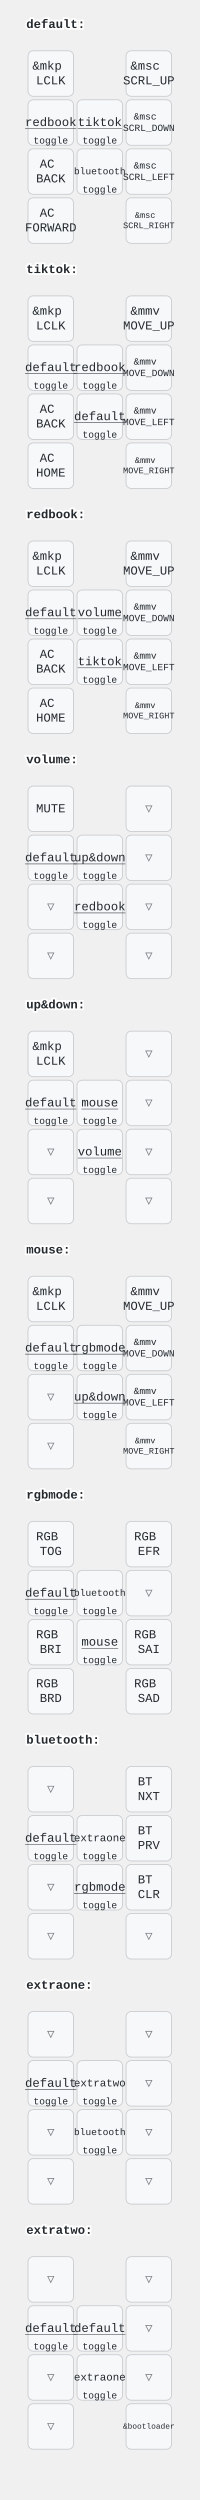
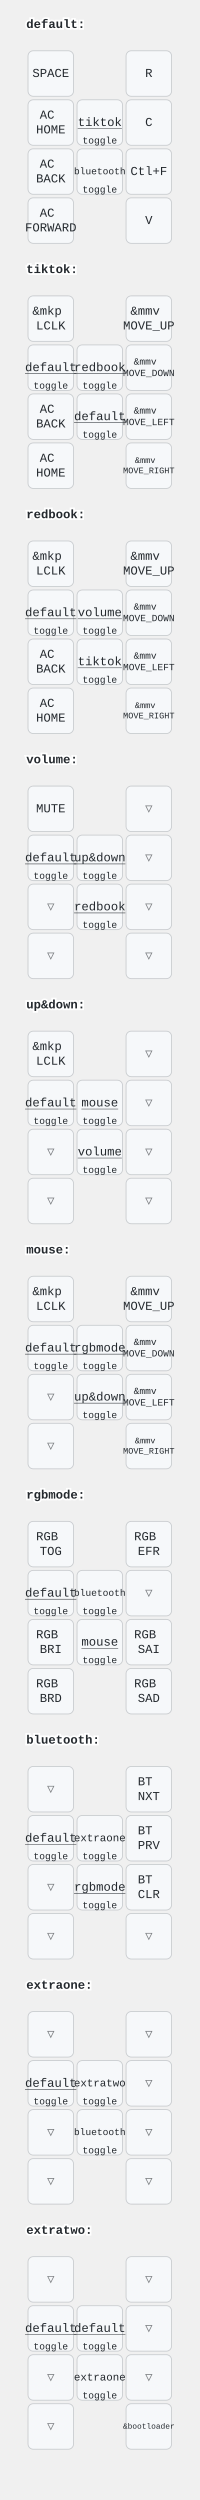
<svg xmlns="http://www.w3.org/2000/svg" width="228" height="2856" viewBox="0 0 228 2856" class="keymap">
  <style>/* inherit to force styles through use tags */
svg path {
    fill: inherit;
}

/* font and background color specifications */
svg.keymap {
    font-family: SFMono-Regular,Consolas,Liberation Mono,Menlo,monospace;
    font-size: 14px;
    font-kerning: normal;
    text-rendering: optimizeLegibility;
    fill: #24292e;
}

/* default key styling */
rect.key {
    fill: #f6f8fa;
}

rect.key, rect.combo {
    stroke: #c9cccf;
    stroke-width: 1;
}

/* default key side styling, only used is draw_key_sides is set */
rect.side {
    filter: brightness(90%);
}

/* color accent for combo boxes */
rect.combo, rect.combo-separate {
    fill: #cdf;
}

/* color accent for held keys */
rect.held, rect.combo.held {
    fill: #fdd;
}

/* color accent for ghost (optional) keys */
rect.ghost, rect.combo.ghost {
    stroke-dasharray: 4, 4;
    stroke-width: 2;
}

text {
    text-anchor: middle;
    dominant-baseline: middle;
}

/* styling for layer labels */
text.label {
    font-weight: bold;
    text-anchor: start;
    stroke: white;
    stroke-width: 4;
    paint-order: stroke;
}

/* styling for optional footer */
text.footer {
    text-anchor: end;
    dominant-baseline: auto;
    stroke: white;
    stroke-width: 4;
    paint-order: stroke;
}

/* styling for combo tap, and key non-tap label text */
text.combo, text.hold, text.shifted, text.left, text.right {
    font-size: 11px;
}

text.hold {
    text-anchor: middle;
    dominant-baseline: auto;
}

text.shifted {
    text-anchor: middle;
    dominant-baseline: hanging;
}

text.left {
    text-anchor: start;
}

text.right {
    text-anchor: end;
}

text.layer-activator {
    text-decoration: underline;
}

/* styling for hold/shifted label text in combo box */
text.combo.hold, text.combo.shifted, text.combo.left, text.combo.right {
    font-size: 8px;
}

/* lighter symbol for transparent keys */
text.trans {
    fill: #7b7e81;
}

/* styling for combo dendrons */
path.combo {
    stroke-width: 1;
    stroke: gray;
    fill: none;
}

/* Start Tabler Icons Cleanup */
/* cannot use height/width with glyphs */
.icon-tabler &gt; path {
    fill: inherit;
    stroke: inherit;
    stroke-width: 2;
}
/* hide tabler's default box */
.icon-tabler &gt; path[stroke="none"][fill="none"] {
    visibility: hidden;
}
/* End Tabler Icons Cleanup */
</style>
  <g transform="translate(30, 0)" class="layer-default">
    <text x="0" y="28" class="label" id="default">default:</text>
    <g transform="translate(0, 56)">
      <g transform="translate(28, 28)" class="key keypos-0">
        <rect rx="6" ry="6" x="-26" y="-26" width="52" height="52" class="key" />
-         <text x="0" y="0" class="key tap">
-           <tspan x="0" dy="-0.6em">&amp;mkp</tspan>
-           <tspan x="0" dy="1.2em">LCLK</tspan>
-         </text>
+         <text x="0" y="0" class="key tap">SPACE</text>
      </g>
      <g transform="translate(140, 28)" class="key keypos-1">
        <rect rx="6" ry="6" x="-26" y="-26" width="52" height="52" class="key" />
-         <text x="0" y="0" class="key tap">
-           <tspan x="0" dy="-0.6em">&amp;msc</tspan>
-           <tspan x="0" dy="1.2em">SCRL_UP</tspan>
-         </text>
-       </g>
-       <g transform="translate(28, 84)" class="key keypos-2">
-         <rect rx="6" ry="6" x="-26" y="-26" width="52" height="52" class="key" />
-         <a href="#redbook">
-           <text x="0" y="0" class="key tap layer-activator">redbook</text>
-         </a>
-         <text x="0" y="24" class="key hold">toggle</text>
+         <text x="0" y="0" class="key tap">R</text>
+       </g>
+       <g transform="translate(28, 84)" class="key keypos-2">
+         <rect rx="6" ry="6" x="-26" y="-26" width="52" height="52" class="key" />
+         <text x="0" y="0" class="key tap">
+           <tspan x="0" dy="-0.6em">AC</tspan>
+           <tspan x="0" dy="1.2em">HOME</tspan>
+         </text>
      </g>
      <g transform="translate(84, 84)" class="key keypos-3">
        <rect rx="6" ry="6" x="-26" y="-26" width="52" height="52" class="key" />
        <a href="#tiktok">
          <text x="0" y="0" class="key tap layer-activator">tiktok</text>
        </a>
        <text x="0" y="24" class="key hold">toggle</text>
      </g>
      <g transform="translate(140, 84)" class="key keypos-4">
        <rect rx="6" ry="6" x="-26" y="-26" width="52" height="52" class="key" />
-         <text x="0" y="0" class="key tap">
-           <tspan x="0" dy="-0.6em" style="font-size: 78%">&amp;msc</tspan>
-           <tspan x="0" dy="1.2em" style="font-size: 78%">SCRL_DOWN</tspan>
-         </text>
+         <text x="0" y="0" class="key tap">C</text>
      </g>
      <g transform="translate(28, 140)" class="key keypos-5">
        <rect rx="6" ry="6" x="-26" y="-26" width="52" height="52" class="key" />
        <text x="0" y="0" class="key tap">
          <tspan x="0" dy="-0.6em">AC</tspan>
          <tspan x="0" dy="1.2em">BACK</tspan>
        </text>
      </g>
      <g transform="translate(84, 140)" class="key keypos-6">
        <rect rx="6" ry="6" x="-26" y="-26" width="52" height="52" class="key" />
        <a href="#bluetooth">
          <text x="0" y="0" class="key tap layer-activator">
            <tspan style="font-size: 78%">bluetooth</tspan>
          </text>
        </a>
        <text x="0" y="24" class="key hold">toggle</text>
      </g>
      <g transform="translate(140, 140)" class="key keypos-7">
        <rect rx="6" ry="6" x="-26" y="-26" width="52" height="52" class="key" />
-         <text x="0" y="0" class="key tap">
-           <tspan x="0" dy="-0.6em" style="font-size: 78%">&amp;msc</tspan>
-           <tspan x="0" dy="1.2em" style="font-size: 78%">SCRL_LEFT</tspan>
-         </text>
+         <text x="0" y="0" class="key tap">Ctl+F</text>
      </g>
      <g transform="translate(28, 196)" class="key keypos-8">
        <rect rx="6" ry="6" x="-26" y="-26" width="52" height="52" class="key" />
        <text x="0" y="0" class="key tap">
          <tspan x="0" dy="-0.6em">AC</tspan>
          <tspan x="0" dy="1.2em">FORWARD</tspan>
        </text>
      </g>
      <g transform="translate(140, 196)" class="key keypos-9">
        <rect rx="6" ry="6" x="-26" y="-26" width="52" height="52" class="key" />
-         <text x="0" y="0" class="key tap">
-           <tspan x="0" dy="-0.6em" style="font-size: 70%">&amp;msc</tspan>
-           <tspan x="0" dy="1.2em" style="font-size: 70%">SCRL_RIGHT</tspan>
-         </text>
+         <text x="0" y="0" class="key tap">V</text>
      </g>
    </g>
  </g>
  <g transform="translate(30, 280)" class="layer-tiktok">
    <text x="0" y="28" class="label" id="tiktok">tiktok:</text>
    <g transform="translate(0, 56)">
      <g transform="translate(28, 28)" class="key keypos-0">
        <rect rx="6" ry="6" x="-26" y="-26" width="52" height="52" class="key" />
        <text x="0" y="0" class="key tap">
          <tspan x="0" dy="-0.6em">&amp;mkp</tspan>
          <tspan x="0" dy="1.2em">LCLK</tspan>
        </text>
      </g>
      <g transform="translate(140, 28)" class="key keypos-1">
        <rect rx="6" ry="6" x="-26" y="-26" width="52" height="52" class="key" />
        <text x="0" y="0" class="key tap">
          <tspan x="0" dy="-0.6em">&amp;mmv</tspan>
          <tspan x="0" dy="1.2em">MOVE_UP</tspan>
        </text>
      </g>
      <g transform="translate(28, 84)" class="key keypos-2">
        <rect rx="6" ry="6" x="-26" y="-26" width="52" height="52" class="key" />
        <a href="#default">
          <text x="0" y="0" class="key tap layer-activator">default</text>
        </a>
        <text x="0" y="24" class="key hold">toggle</text>
      </g>
      <g transform="translate(84, 84)" class="key keypos-3">
        <rect rx="6" ry="6" x="-26" y="-26" width="52" height="52" class="key" />
        <a href="#redbook">
          <text x="0" y="0" class="key tap layer-activator">redbook</text>
        </a>
        <text x="0" y="24" class="key hold">toggle</text>
      </g>
      <g transform="translate(140, 84)" class="key keypos-4">
        <rect rx="6" ry="6" x="-26" y="-26" width="52" height="52" class="key" />
        <text x="0" y="0" class="key tap">
          <tspan x="0" dy="-0.6em" style="font-size: 78%">&amp;mmv</tspan>
          <tspan x="0" dy="1.2em" style="font-size: 78%">MOVE_DOWN</tspan>
        </text>
      </g>
      <g transform="translate(28, 140)" class="key keypos-5">
        <rect rx="6" ry="6" x="-26" y="-26" width="52" height="52" class="key" />
        <text x="0" y="0" class="key tap">
          <tspan x="0" dy="-0.6em">AC</tspan>
          <tspan x="0" dy="1.2em">BACK</tspan>
        </text>
      </g>
      <g transform="translate(84, 140)" class="key keypos-6">
        <rect rx="6" ry="6" x="-26" y="-26" width="52" height="52" class="key" />
        <a href="#default">
          <text x="0" y="0" class="key tap layer-activator">default</text>
        </a>
        <text x="0" y="24" class="key hold">toggle</text>
      </g>
      <g transform="translate(140, 140)" class="key keypos-7">
        <rect rx="6" ry="6" x="-26" y="-26" width="52" height="52" class="key" />
        <text x="0" y="0" class="key tap">
          <tspan x="0" dy="-0.6em" style="font-size: 78%">&amp;mmv</tspan>
          <tspan x="0" dy="1.2em" style="font-size: 78%">MOVE_LEFT</tspan>
        </text>
      </g>
      <g transform="translate(28, 196)" class="key keypos-8">
        <rect rx="6" ry="6" x="-26" y="-26" width="52" height="52" class="key" />
        <text x="0" y="0" class="key tap">
          <tspan x="0" dy="-0.6em">AC</tspan>
          <tspan x="0" dy="1.2em">HOME</tspan>
        </text>
      </g>
      <g transform="translate(140, 196)" class="key keypos-9">
        <rect rx="6" ry="6" x="-26" y="-26" width="52" height="52" class="key" />
        <text x="0" y="0" class="key tap">
          <tspan x="0" dy="-0.6em" style="font-size: 70%">&amp;mmv</tspan>
          <tspan x="0" dy="1.2em" style="font-size: 70%">MOVE_RIGHT</tspan>
        </text>
      </g>
    </g>
  </g>
  <g transform="translate(30, 560)" class="layer-redbook">
    <text x="0" y="28" class="label" id="redbook">redbook:</text>
    <g transform="translate(0, 56)">
      <g transform="translate(28, 28)" class="key keypos-0">
        <rect rx="6" ry="6" x="-26" y="-26" width="52" height="52" class="key" />
        <text x="0" y="0" class="key tap">
          <tspan x="0" dy="-0.6em">&amp;mkp</tspan>
          <tspan x="0" dy="1.2em">LCLK</tspan>
        </text>
      </g>
      <g transform="translate(140, 28)" class="key keypos-1">
        <rect rx="6" ry="6" x="-26" y="-26" width="52" height="52" class="key" />
        <text x="0" y="0" class="key tap">
          <tspan x="0" dy="-0.6em">&amp;mmv</tspan>
          <tspan x="0" dy="1.2em">MOVE_UP</tspan>
        </text>
      </g>
      <g transform="translate(28, 84)" class="key keypos-2">
        <rect rx="6" ry="6" x="-26" y="-26" width="52" height="52" class="key" />
        <a href="#default">
          <text x="0" y="0" class="key tap layer-activator">default</text>
        </a>
        <text x="0" y="24" class="key hold">toggle</text>
      </g>
      <g transform="translate(84, 84)" class="key keypos-3">
        <rect rx="6" ry="6" x="-26" y="-26" width="52" height="52" class="key" />
        <a href="#volume">
          <text x="0" y="0" class="key tap layer-activator">volume</text>
        </a>
        <text x="0" y="24" class="key hold">toggle</text>
      </g>
      <g transform="translate(140, 84)" class="key keypos-4">
        <rect rx="6" ry="6" x="-26" y="-26" width="52" height="52" class="key" />
        <text x="0" y="0" class="key tap">
          <tspan x="0" dy="-0.6em" style="font-size: 78%">&amp;mmv</tspan>
          <tspan x="0" dy="1.2em" style="font-size: 78%">MOVE_DOWN</tspan>
        </text>
      </g>
      <g transform="translate(28, 140)" class="key keypos-5">
        <rect rx="6" ry="6" x="-26" y="-26" width="52" height="52" class="key" />
        <text x="0" y="0" class="key tap">
          <tspan x="0" dy="-0.6em">AC</tspan>
          <tspan x="0" dy="1.2em">BACK</tspan>
        </text>
      </g>
      <g transform="translate(84, 140)" class="key keypos-6">
        <rect rx="6" ry="6" x="-26" y="-26" width="52" height="52" class="key" />
        <a href="#tiktok">
          <text x="0" y="0" class="key tap layer-activator">tiktok</text>
        </a>
        <text x="0" y="24" class="key hold">toggle</text>
      </g>
      <g transform="translate(140, 140)" class="key keypos-7">
        <rect rx="6" ry="6" x="-26" y="-26" width="52" height="52" class="key" />
        <text x="0" y="0" class="key tap">
          <tspan x="0" dy="-0.6em" style="font-size: 78%">&amp;mmv</tspan>
          <tspan x="0" dy="1.2em" style="font-size: 78%">MOVE_LEFT</tspan>
        </text>
      </g>
      <g transform="translate(28, 196)" class="key keypos-8">
        <rect rx="6" ry="6" x="-26" y="-26" width="52" height="52" class="key" />
        <text x="0" y="0" class="key tap">
          <tspan x="0" dy="-0.6em">AC</tspan>
          <tspan x="0" dy="1.2em">HOME</tspan>
        </text>
      </g>
      <g transform="translate(140, 196)" class="key keypos-9">
        <rect rx="6" ry="6" x="-26" y="-26" width="52" height="52" class="key" />
        <text x="0" y="0" class="key tap">
          <tspan x="0" dy="-0.6em" style="font-size: 70%">&amp;mmv</tspan>
          <tspan x="0" dy="1.2em" style="font-size: 70%">MOVE_RIGHT</tspan>
        </text>
      </g>
    </g>
  </g>
  <g transform="translate(30, 840)" class="layer-volume">
    <text x="0" y="28" class="label" id="volume">volume:</text>
    <g transform="translate(0, 56)">
      <g transform="translate(28, 28)" class="key keypos-0">
        <rect rx="6" ry="6" x="-26" y="-26" width="52" height="52" class="key" />
        <text x="0" y="0" class="key tap">MUTE</text>
      </g>
      <g transform="translate(140, 28)" class="key trans keypos-1">
        <rect rx="6" ry="6" x="-26" y="-26" width="52" height="52" class="key trans" />
        <text x="0" y="0" class="key trans tap">▽</text>
      </g>
      <g transform="translate(28, 84)" class="key keypos-2">
        <rect rx="6" ry="6" x="-26" y="-26" width="52" height="52" class="key" />
        <a href="#default">
          <text x="0" y="0" class="key tap layer-activator">default</text>
        </a>
        <text x="0" y="24" class="key hold">toggle</text>
      </g>
      <g transform="translate(84, 84)" class="key keypos-3">
        <rect rx="6" ry="6" x="-26" y="-26" width="52" height="52" class="key" />
        <a href="#updown">
          <text x="0" y="0" class="key tap layer-activator">up&amp;down</text>
        </a>
        <text x="0" y="24" class="key hold">toggle</text>
      </g>
      <g transform="translate(140, 84)" class="key trans keypos-4">
        <rect rx="6" ry="6" x="-26" y="-26" width="52" height="52" class="key trans" />
        <text x="0" y="0" class="key trans tap">▽</text>
      </g>
      <g transform="translate(28, 140)" class="key trans keypos-5">
        <rect rx="6" ry="6" x="-26" y="-26" width="52" height="52" class="key trans" />
        <text x="0" y="0" class="key trans tap">▽</text>
      </g>
      <g transform="translate(84, 140)" class="key keypos-6">
        <rect rx="6" ry="6" x="-26" y="-26" width="52" height="52" class="key" />
        <a href="#redbook">
          <text x="0" y="0" class="key tap layer-activator">redbook</text>
        </a>
        <text x="0" y="24" class="key hold">toggle</text>
      </g>
      <g transform="translate(140, 140)" class="key trans keypos-7">
        <rect rx="6" ry="6" x="-26" y="-26" width="52" height="52" class="key trans" />
        <text x="0" y="0" class="key trans tap">▽</text>
      </g>
      <g transform="translate(28, 196)" class="key trans keypos-8">
        <rect rx="6" ry="6" x="-26" y="-26" width="52" height="52" class="key trans" />
        <text x="0" y="0" class="key trans tap">▽</text>
      </g>
      <g transform="translate(140, 196)" class="key trans keypos-9">
        <rect rx="6" ry="6" x="-26" y="-26" width="52" height="52" class="key trans" />
        <text x="0" y="0" class="key trans tap">▽</text>
      </g>
    </g>
  </g>
  <g transform="translate(30, 1120)" class="layer-up&amp;down">
    <text x="0" y="28" class="label" id="updown">up&amp;down:</text>
    <g transform="translate(0, 56)">
      <g transform="translate(28, 28)" class="key keypos-0">
        <rect rx="6" ry="6" x="-26" y="-26" width="52" height="52" class="key" />
        <text x="0" y="0" class="key tap">
          <tspan x="0" dy="-0.6em">&amp;mkp</tspan>
          <tspan x="0" dy="1.2em">LCLK</tspan>
        </text>
      </g>
      <g transform="translate(140, 28)" class="key trans keypos-1">
        <rect rx="6" ry="6" x="-26" y="-26" width="52" height="52" class="key trans" />
        <text x="0" y="0" class="key trans tap">▽</text>
      </g>
      <g transform="translate(28, 84)" class="key keypos-2">
        <rect rx="6" ry="6" x="-26" y="-26" width="52" height="52" class="key" />
        <a href="#default">
          <text x="0" y="0" class="key tap layer-activator">default</text>
        </a>
        <text x="0" y="24" class="key hold">toggle</text>
      </g>
      <g transform="translate(84, 84)" class="key keypos-3">
        <rect rx="6" ry="6" x="-26" y="-26" width="52" height="52" class="key" />
        <a href="#mouse">
          <text x="0" y="0" class="key tap layer-activator">mouse</text>
        </a>
        <text x="0" y="24" class="key hold">toggle</text>
      </g>
      <g transform="translate(140, 84)" class="key trans keypos-4">
        <rect rx="6" ry="6" x="-26" y="-26" width="52" height="52" class="key trans" />
        <text x="0" y="0" class="key trans tap">▽</text>
      </g>
      <g transform="translate(28, 140)" class="key trans keypos-5">
        <rect rx="6" ry="6" x="-26" y="-26" width="52" height="52" class="key trans" />
        <text x="0" y="0" class="key trans tap">▽</text>
      </g>
      <g transform="translate(84, 140)" class="key keypos-6">
        <rect rx="6" ry="6" x="-26" y="-26" width="52" height="52" class="key" />
        <a href="#volume">
          <text x="0" y="0" class="key tap layer-activator">volume</text>
        </a>
        <text x="0" y="24" class="key hold">toggle</text>
      </g>
      <g transform="translate(140, 140)" class="key trans keypos-7">
        <rect rx="6" ry="6" x="-26" y="-26" width="52" height="52" class="key trans" />
        <text x="0" y="0" class="key trans tap">▽</text>
      </g>
      <g transform="translate(28, 196)" class="key trans keypos-8">
        <rect rx="6" ry="6" x="-26" y="-26" width="52" height="52" class="key trans" />
        <text x="0" y="0" class="key trans tap">▽</text>
      </g>
      <g transform="translate(140, 196)" class="key trans keypos-9">
        <rect rx="6" ry="6" x="-26" y="-26" width="52" height="52" class="key trans" />
        <text x="0" y="0" class="key trans tap">▽</text>
      </g>
    </g>
  </g>
  <g transform="translate(30, 1400)" class="layer-mouse">
    <text x="0" y="28" class="label" id="mouse">mouse:</text>
    <g transform="translate(0, 56)">
      <g transform="translate(28, 28)" class="key keypos-0">
        <rect rx="6" ry="6" x="-26" y="-26" width="52" height="52" class="key" />
        <text x="0" y="0" class="key tap">
          <tspan x="0" dy="-0.6em">&amp;mkp</tspan>
          <tspan x="0" dy="1.2em">LCLK</tspan>
        </text>
      </g>
      <g transform="translate(140, 28)" class="key keypos-1">
        <rect rx="6" ry="6" x="-26" y="-26" width="52" height="52" class="key" />
        <text x="0" y="0" class="key tap">
          <tspan x="0" dy="-0.6em">&amp;mmv</tspan>
          <tspan x="0" dy="1.2em">MOVE_UP</tspan>
        </text>
      </g>
      <g transform="translate(28, 84)" class="key keypos-2">
        <rect rx="6" ry="6" x="-26" y="-26" width="52" height="52" class="key" />
        <a href="#default">
          <text x="0" y="0" class="key tap layer-activator">default</text>
        </a>
        <text x="0" y="24" class="key hold">toggle</text>
      </g>
      <g transform="translate(84, 84)" class="key keypos-3">
        <rect rx="6" ry="6" x="-26" y="-26" width="52" height="52" class="key" />
        <a href="#rgbmode">
          <text x="0" y="0" class="key tap layer-activator">rgbmode</text>
        </a>
        <text x="0" y="24" class="key hold">toggle</text>
      </g>
      <g transform="translate(140, 84)" class="key keypos-4">
        <rect rx="6" ry="6" x="-26" y="-26" width="52" height="52" class="key" />
        <text x="0" y="0" class="key tap">
          <tspan x="0" dy="-0.6em" style="font-size: 78%">&amp;mmv</tspan>
          <tspan x="0" dy="1.2em" style="font-size: 78%">MOVE_DOWN</tspan>
        </text>
      </g>
      <g transform="translate(28, 140)" class="key trans keypos-5">
        <rect rx="6" ry="6" x="-26" y="-26" width="52" height="52" class="key trans" />
        <text x="0" y="0" class="key trans tap">▽</text>
      </g>
      <g transform="translate(84, 140)" class="key keypos-6">
        <rect rx="6" ry="6" x="-26" y="-26" width="52" height="52" class="key" />
        <a href="#updown">
          <text x="0" y="0" class="key tap layer-activator">up&amp;down</text>
        </a>
        <text x="0" y="24" class="key hold">toggle</text>
      </g>
      <g transform="translate(140, 140)" class="key keypos-7">
        <rect rx="6" ry="6" x="-26" y="-26" width="52" height="52" class="key" />
        <text x="0" y="0" class="key tap">
          <tspan x="0" dy="-0.6em" style="font-size: 78%">&amp;mmv</tspan>
          <tspan x="0" dy="1.2em" style="font-size: 78%">MOVE_LEFT</tspan>
        </text>
      </g>
      <g transform="translate(28, 196)" class="key trans keypos-8">
        <rect rx="6" ry="6" x="-26" y="-26" width="52" height="52" class="key trans" />
        <text x="0" y="0" class="key trans tap">▽</text>
      </g>
      <g transform="translate(140, 196)" class="key keypos-9">
        <rect rx="6" ry="6" x="-26" y="-26" width="52" height="52" class="key" />
        <text x="0" y="0" class="key tap">
          <tspan x="0" dy="-0.6em" style="font-size: 70%">&amp;mmv</tspan>
          <tspan x="0" dy="1.2em" style="font-size: 70%">MOVE_RIGHT</tspan>
        </text>
      </g>
    </g>
  </g>
  <g transform="translate(30, 1680)" class="layer-rgbmode">
    <text x="0" y="28" class="label" id="rgbmode">rgbmode:</text>
    <g transform="translate(0, 56)">
      <g transform="translate(28, 28)" class="key keypos-0">
        <rect rx="6" ry="6" x="-26" y="-26" width="52" height="52" class="key" />
        <text x="0" y="0" class="key tap">
          <tspan x="0" dy="-0.6em">RGB</tspan>
          <tspan x="0" dy="1.2em">TOG</tspan>
        </text>
      </g>
      <g transform="translate(140, 28)" class="key keypos-1">
        <rect rx="6" ry="6" x="-26" y="-26" width="52" height="52" class="key" />
        <text x="0" y="0" class="key tap">
          <tspan x="0" dy="-0.6em">RGB</tspan>
          <tspan x="0" dy="1.2em">EFR</tspan>
        </text>
      </g>
      <g transform="translate(28, 84)" class="key keypos-2">
        <rect rx="6" ry="6" x="-26" y="-26" width="52" height="52" class="key" />
        <a href="#default">
          <text x="0" y="0" class="key tap layer-activator">default</text>
        </a>
        <text x="0" y="24" class="key hold">toggle</text>
      </g>
      <g transform="translate(84, 84)" class="key keypos-3">
        <rect rx="6" ry="6" x="-26" y="-26" width="52" height="52" class="key" />
        <a href="#bluetooth">
          <text x="0" y="0" class="key tap layer-activator">
            <tspan style="font-size: 78%">bluetooth</tspan>
          </text>
        </a>
        <text x="0" y="24" class="key hold">toggle</text>
      </g>
      <g transform="translate(140, 84)" class="key trans keypos-4">
        <rect rx="6" ry="6" x="-26" y="-26" width="52" height="52" class="key trans" />
        <text x="0" y="0" class="key trans tap">▽</text>
      </g>
      <g transform="translate(28, 140)" class="key keypos-5">
        <rect rx="6" ry="6" x="-26" y="-26" width="52" height="52" class="key" />
        <text x="0" y="0" class="key tap">
          <tspan x="0" dy="-0.6em">RGB</tspan>
          <tspan x="0" dy="1.2em">BRI</tspan>
        </text>
      </g>
      <g transform="translate(84, 140)" class="key keypos-6">
        <rect rx="6" ry="6" x="-26" y="-26" width="52" height="52" class="key" />
        <a href="#mouse">
          <text x="0" y="0" class="key tap layer-activator">mouse</text>
        </a>
        <text x="0" y="24" class="key hold">toggle</text>
      </g>
      <g transform="translate(140, 140)" class="key keypos-7">
        <rect rx="6" ry="6" x="-26" y="-26" width="52" height="52" class="key" />
        <text x="0" y="0" class="key tap">
          <tspan x="0" dy="-0.6em">RGB</tspan>
          <tspan x="0" dy="1.2em">SAI</tspan>
        </text>
      </g>
      <g transform="translate(28, 196)" class="key keypos-8">
        <rect rx="6" ry="6" x="-26" y="-26" width="52" height="52" class="key" />
        <text x="0" y="0" class="key tap">
          <tspan x="0" dy="-0.6em">RGB</tspan>
          <tspan x="0" dy="1.2em">BRD</tspan>
        </text>
      </g>
      <g transform="translate(140, 196)" class="key keypos-9">
        <rect rx="6" ry="6" x="-26" y="-26" width="52" height="52" class="key" />
        <text x="0" y="0" class="key tap">
          <tspan x="0" dy="-0.6em">RGB</tspan>
          <tspan x="0" dy="1.2em">SAD</tspan>
        </text>
      </g>
    </g>
  </g>
  <g transform="translate(30, 1960)" class="layer-bluetooth">
    <text x="0" y="28" class="label" id="bluetooth">bluetooth:</text>
    <g transform="translate(0, 56)">
      <g transform="translate(28, 28)" class="key trans keypos-0">
        <rect rx="6" ry="6" x="-26" y="-26" width="52" height="52" class="key trans" />
        <text x="0" y="0" class="key trans tap">▽</text>
      </g>
      <g transform="translate(140, 28)" class="key keypos-1">
        <rect rx="6" ry="6" x="-26" y="-26" width="52" height="52" class="key" />
        <text x="0" y="0" class="key tap">
          <tspan x="0" dy="-0.6em">BT</tspan>
          <tspan x="0" dy="1.2em">NXT</tspan>
        </text>
      </g>
      <g transform="translate(28, 84)" class="key keypos-2">
        <rect rx="6" ry="6" x="-26" y="-26" width="52" height="52" class="key" />
        <a href="#default">
          <text x="0" y="0" class="key tap layer-activator">default</text>
        </a>
        <text x="0" y="24" class="key hold">toggle</text>
      </g>
      <g transform="translate(84, 84)" class="key keypos-3">
        <rect rx="6" ry="6" x="-26" y="-26" width="52" height="52" class="key" />
        <a href="#extraone">
          <text x="0" y="0" class="key tap layer-activator">
            <tspan style="font-size: 88%">extraone</tspan>
          </text>
        </a>
        <text x="0" y="24" class="key hold">toggle</text>
      </g>
      <g transform="translate(140, 84)" class="key keypos-4">
        <rect rx="6" ry="6" x="-26" y="-26" width="52" height="52" class="key" />
        <text x="0" y="0" class="key tap">
          <tspan x="0" dy="-0.6em">BT</tspan>
          <tspan x="0" dy="1.2em">PRV</tspan>
        </text>
      </g>
      <g transform="translate(28, 140)" class="key trans keypos-5">
        <rect rx="6" ry="6" x="-26" y="-26" width="52" height="52" class="key trans" />
        <text x="0" y="0" class="key trans tap">▽</text>
      </g>
      <g transform="translate(84, 140)" class="key keypos-6">
        <rect rx="6" ry="6" x="-26" y="-26" width="52" height="52" class="key" />
        <a href="#rgbmode">
          <text x="0" y="0" class="key tap layer-activator">rgbmode</text>
        </a>
        <text x="0" y="24" class="key hold">toggle</text>
      </g>
      <g transform="translate(140, 140)" class="key keypos-7">
        <rect rx="6" ry="6" x="-26" y="-26" width="52" height="52" class="key" />
        <text x="0" y="0" class="key tap">
          <tspan x="0" dy="-0.6em">BT</tspan>
          <tspan x="0" dy="1.2em">CLR</tspan>
        </text>
      </g>
      <g transform="translate(28, 196)" class="key trans keypos-8">
        <rect rx="6" ry="6" x="-26" y="-26" width="52" height="52" class="key trans" />
        <text x="0" y="0" class="key trans tap">▽</text>
      </g>
      <g transform="translate(140, 196)" class="key trans keypos-9">
        <rect rx="6" ry="6" x="-26" y="-26" width="52" height="52" class="key trans" />
        <text x="0" y="0" class="key trans tap">▽</text>
      </g>
    </g>
  </g>
  <g transform="translate(30, 2240)" class="layer-extraone">
    <text x="0" y="28" class="label" id="extraone">extraone:</text>
    <g transform="translate(0, 56)">
      <g transform="translate(28, 28)" class="key trans keypos-0">
        <rect rx="6" ry="6" x="-26" y="-26" width="52" height="52" class="key trans" />
        <text x="0" y="0" class="key trans tap">▽</text>
      </g>
      <g transform="translate(140, 28)" class="key trans keypos-1">
        <rect rx="6" ry="6" x="-26" y="-26" width="52" height="52" class="key trans" />
        <text x="0" y="0" class="key trans tap">▽</text>
      </g>
      <g transform="translate(28, 84)" class="key keypos-2">
        <rect rx="6" ry="6" x="-26" y="-26" width="52" height="52" class="key" />
        <a href="#default">
          <text x="0" y="0" class="key tap layer-activator">default</text>
        </a>
        <text x="0" y="24" class="key hold">toggle</text>
      </g>
      <g transform="translate(84, 84)" class="key keypos-3">
        <rect rx="6" ry="6" x="-26" y="-26" width="52" height="52" class="key" />
        <a href="#extratwo">
          <text x="0" y="0" class="key tap layer-activator">
            <tspan style="font-size: 88%">extratwo</tspan>
          </text>
        </a>
        <text x="0" y="24" class="key hold">toggle</text>
      </g>
      <g transform="translate(140, 84)" class="key trans keypos-4">
        <rect rx="6" ry="6" x="-26" y="-26" width="52" height="52" class="key trans" />
        <text x="0" y="0" class="key trans tap">▽</text>
      </g>
      <g transform="translate(28, 140)" class="key trans keypos-5">
        <rect rx="6" ry="6" x="-26" y="-26" width="52" height="52" class="key trans" />
        <text x="0" y="0" class="key trans tap">▽</text>
      </g>
      <g transform="translate(84, 140)" class="key keypos-6">
        <rect rx="6" ry="6" x="-26" y="-26" width="52" height="52" class="key" />
        <a href="#bluetooth">
          <text x="0" y="0" class="key tap layer-activator">
            <tspan style="font-size: 78%">bluetooth</tspan>
          </text>
        </a>
        <text x="0" y="24" class="key hold">toggle</text>
      </g>
      <g transform="translate(140, 140)" class="key trans keypos-7">
        <rect rx="6" ry="6" x="-26" y="-26" width="52" height="52" class="key trans" />
        <text x="0" y="0" class="key trans tap">▽</text>
      </g>
      <g transform="translate(28, 196)" class="key trans keypos-8">
        <rect rx="6" ry="6" x="-26" y="-26" width="52" height="52" class="key trans" />
        <text x="0" y="0" class="key trans tap">▽</text>
      </g>
      <g transform="translate(140, 196)" class="key trans keypos-9">
        <rect rx="6" ry="6" x="-26" y="-26" width="52" height="52" class="key trans" />
        <text x="0" y="0" class="key trans tap">▽</text>
      </g>
    </g>
  </g>
  <g transform="translate(30, 2520)" class="layer-extratwo">
    <text x="0" y="28" class="label" id="extratwo">extratwo:</text>
    <g transform="translate(0, 56)">
      <g transform="translate(28, 28)" class="key trans keypos-0">
        <rect rx="6" ry="6" x="-26" y="-26" width="52" height="52" class="key trans" />
        <text x="0" y="0" class="key trans tap">▽</text>
      </g>
      <g transform="translate(140, 28)" class="key trans keypos-1">
        <rect rx="6" ry="6" x="-26" y="-26" width="52" height="52" class="key trans" />
        <text x="0" y="0" class="key trans tap">▽</text>
      </g>
      <g transform="translate(28, 84)" class="key keypos-2">
        <rect rx="6" ry="6" x="-26" y="-26" width="52" height="52" class="key" />
        <a href="#default">
          <text x="0" y="0" class="key tap layer-activator">default</text>
        </a>
        <text x="0" y="24" class="key hold">toggle</text>
      </g>
      <g transform="translate(84, 84)" class="key keypos-3">
        <rect rx="6" ry="6" x="-26" y="-26" width="52" height="52" class="key" />
        <a href="#default">
          <text x="0" y="0" class="key tap layer-activator">default</text>
        </a>
        <text x="0" y="24" class="key hold">toggle</text>
      </g>
      <g transform="translate(140, 84)" class="key trans keypos-4">
        <rect rx="6" ry="6" x="-26" y="-26" width="52" height="52" class="key trans" />
        <text x="0" y="0" class="key trans tap">▽</text>
      </g>
      <g transform="translate(28, 140)" class="key trans keypos-5">
        <rect rx="6" ry="6" x="-26" y="-26" width="52" height="52" class="key trans" />
        <text x="0" y="0" class="key trans tap">▽</text>
      </g>
      <g transform="translate(84, 140)" class="key keypos-6">
        <rect rx="6" ry="6" x="-26" y="-26" width="52" height="52" class="key" />
        <a href="#extraone">
          <text x="0" y="0" class="key tap layer-activator">
            <tspan style="font-size: 88%">extraone</tspan>
          </text>
        </a>
        <text x="0" y="24" class="key hold">toggle</text>
      </g>
      <g transform="translate(140, 140)" class="key trans keypos-7">
        <rect rx="6" ry="6" x="-26" y="-26" width="52" height="52" class="key trans" />
        <text x="0" y="0" class="key trans tap">▽</text>
      </g>
      <g transform="translate(28, 196)" class="key trans keypos-8">
        <rect rx="6" ry="6" x="-26" y="-26" width="52" height="52" class="key trans" />
        <text x="0" y="0" class="key trans tap">▽</text>
      </g>
      <g transform="translate(140, 196)" class="key keypos-9">
        <rect rx="6" ry="6" x="-26" y="-26" width="52" height="52" class="key" />
        <text x="0" y="0" class="key tap">
          <tspan style="font-size: 64%">&amp;bootloader</tspan>
        </text>
      </g>
    </g>
  </g>
</svg>
